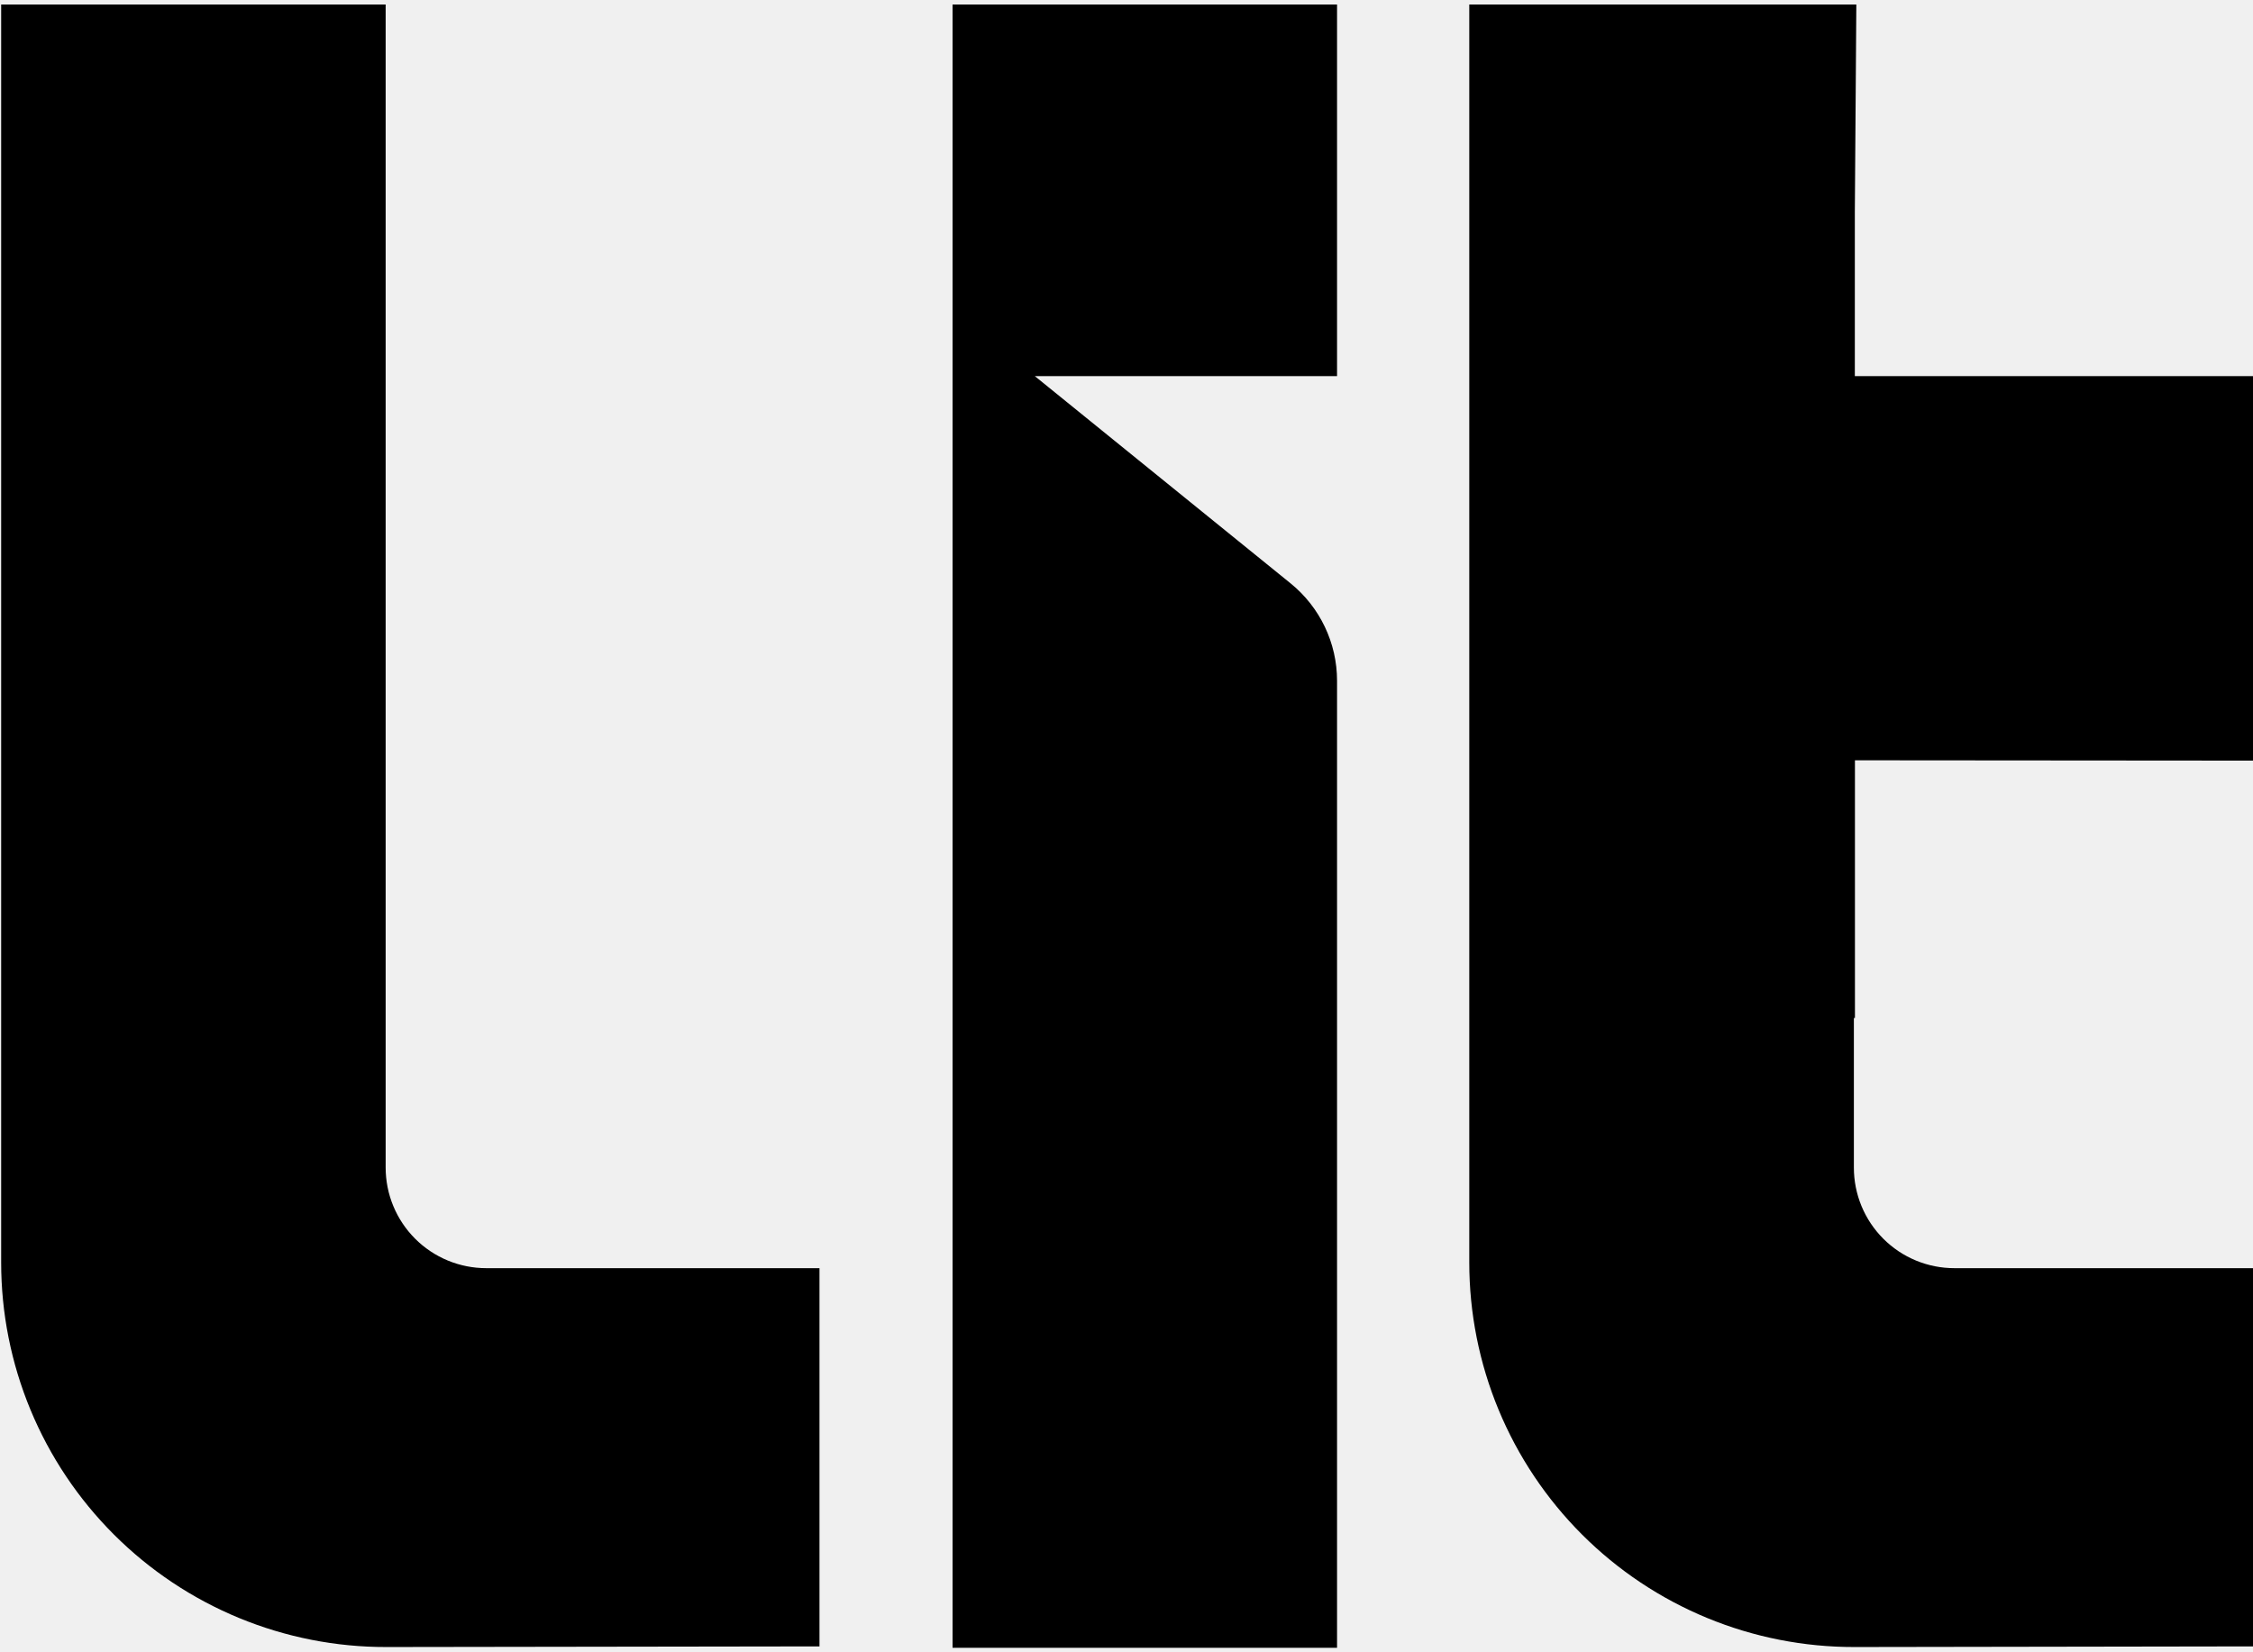
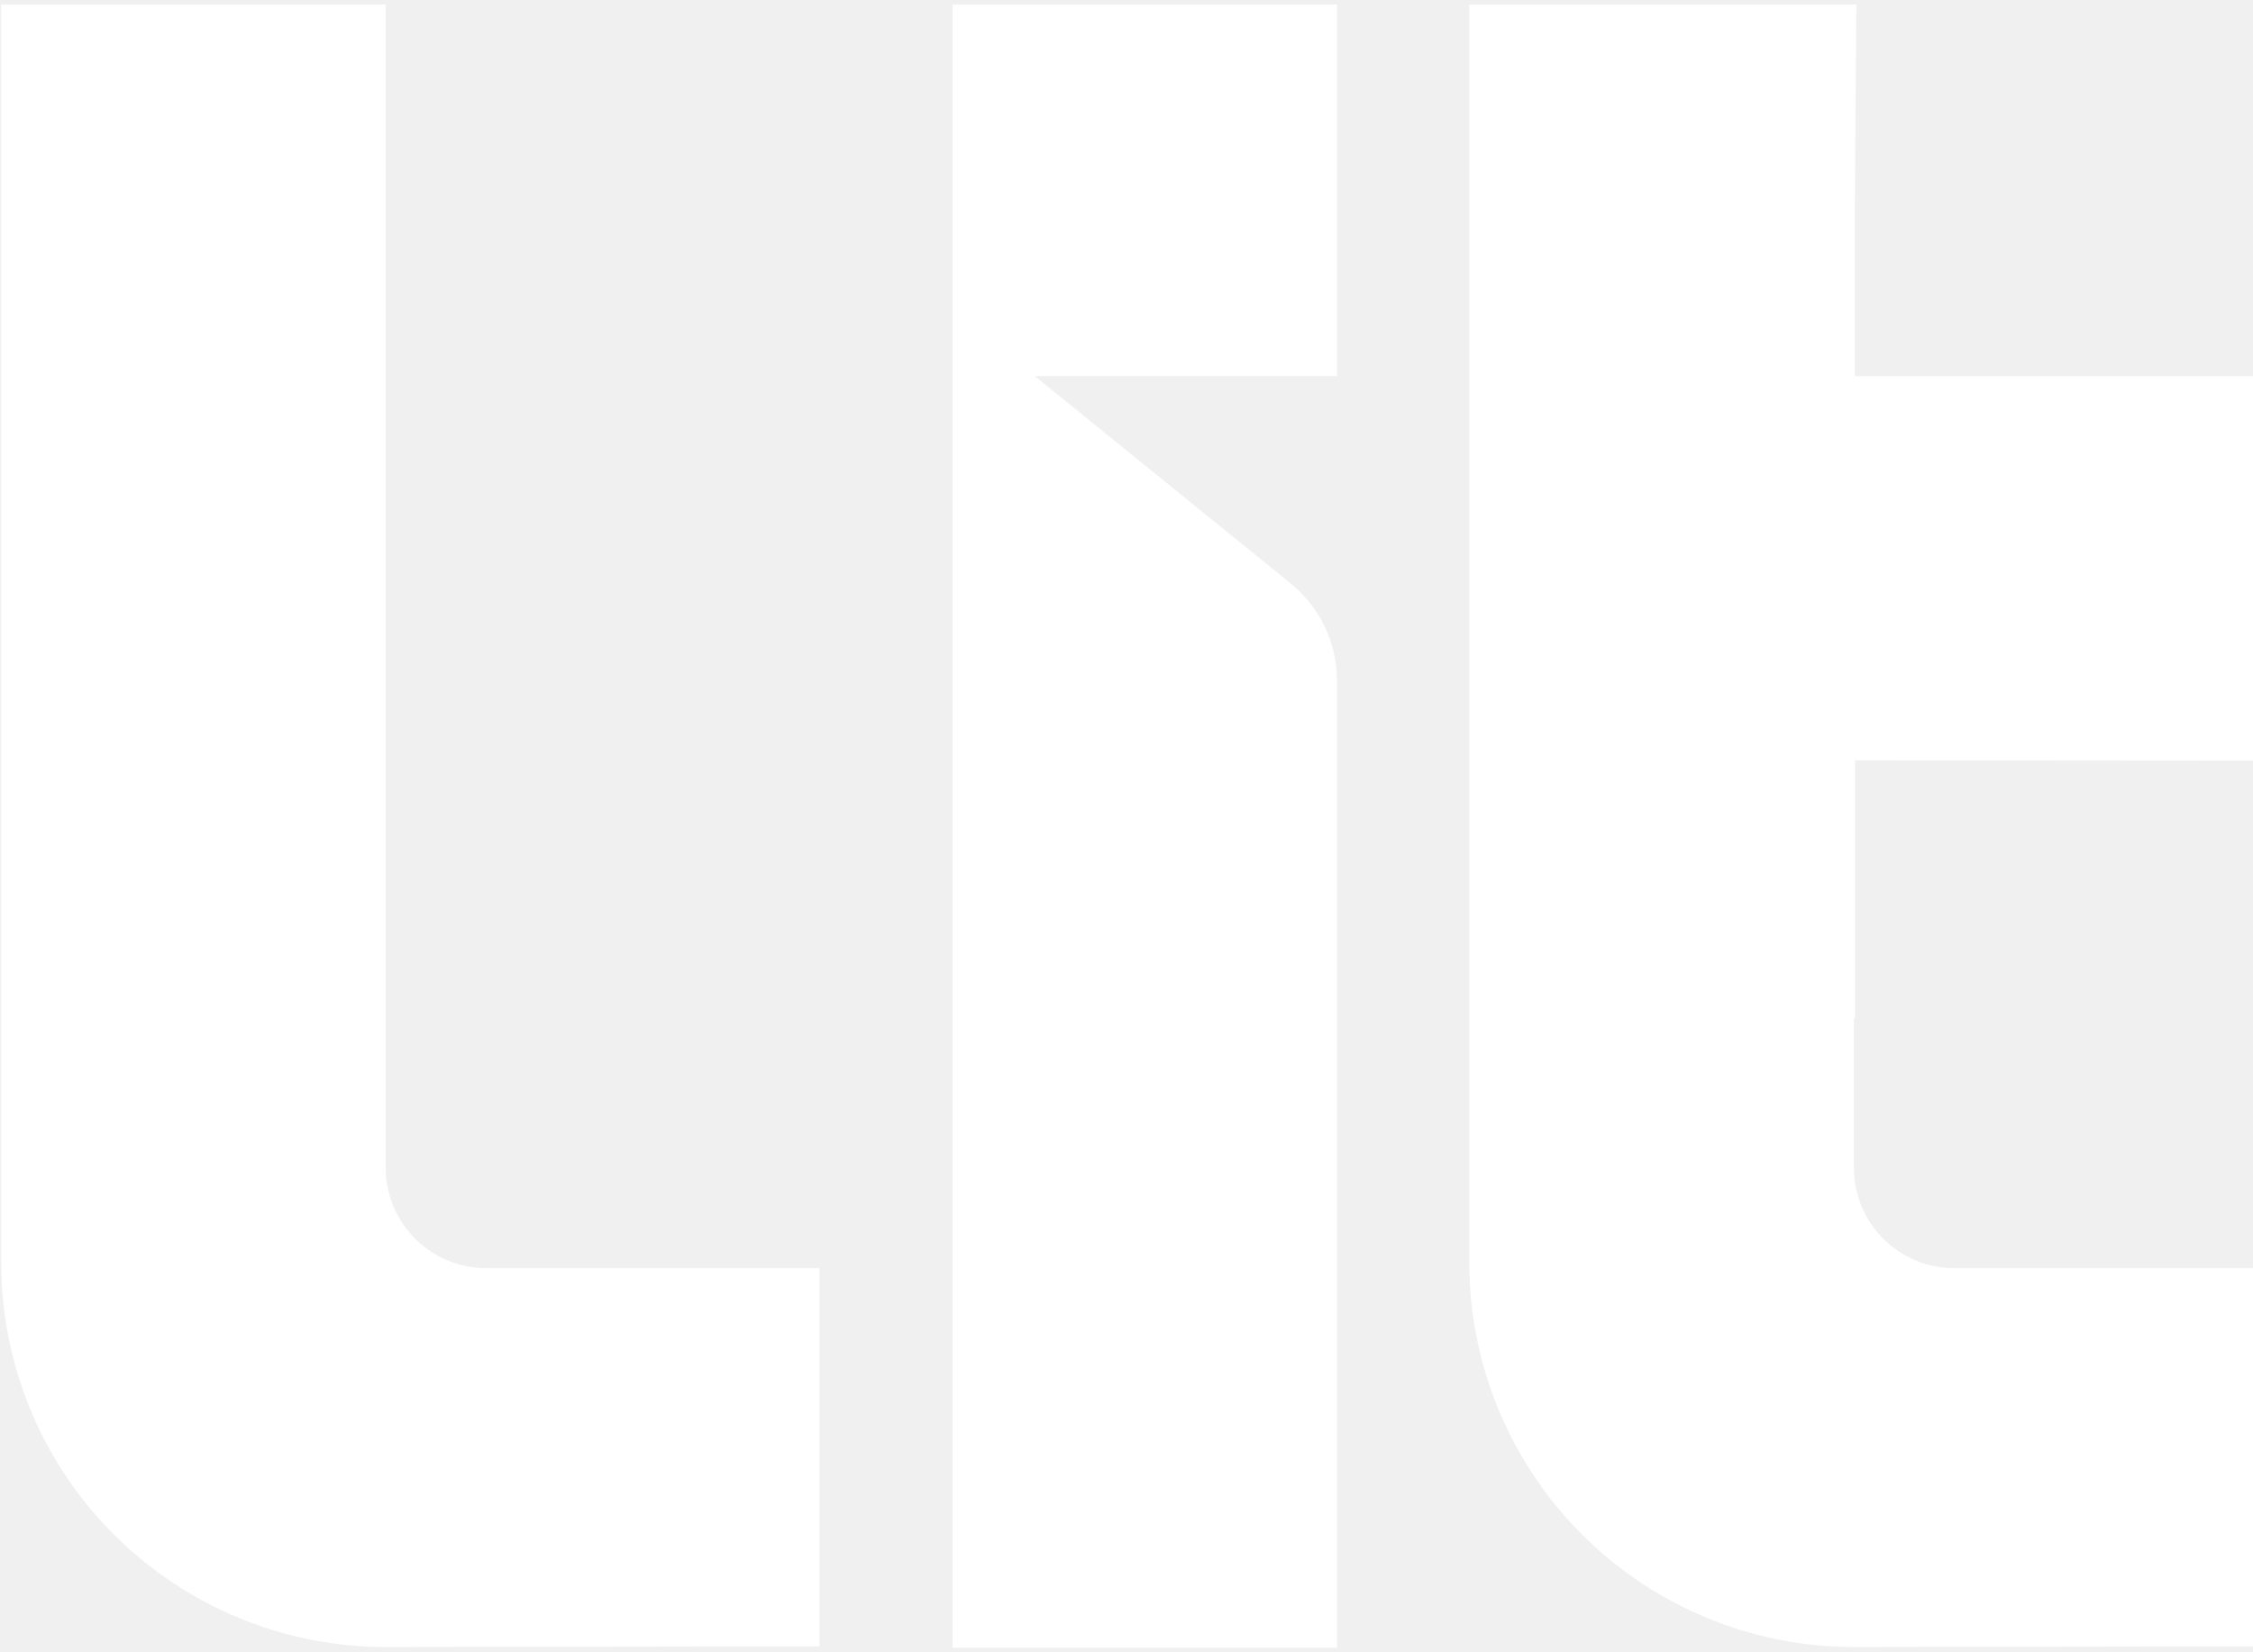
<svg xmlns="http://www.w3.org/2000/svg" width="311" height="228" viewBox="0 0 311 228" fill="none">
-   <path d="M311 104.987V51.913H256.038V29.208L256.245 0.622H202.816V174.264C202.816 181.242 204.193 188.153 206.866 194.599C209.54 201.045 213.459 206.9 218.398 211.83C223.337 216.76 229.2 220.667 235.652 223.328C242.103 225.989 249.016 227.352 255.994 227.338L311 227.25V175.045H269.794C267.969 175.047 266.162 174.689 264.477 173.992C262.791 173.295 261.259 172.272 259.969 170.982C258.679 169.692 257.656 168.16 256.959 166.474C256.262 164.789 255.904 162.982 255.906 161.157V140.517H256.053C256.053 128.723 256.053 116.929 256.053 104.943L311 104.987Z" fill="black" />
-   <path d="M142.841 51.913H184.564V0.622H131.489V227.442H184.564V93.971C184.564 88.751 182.208 83.809 178.151 80.522L142.841 51.913Z" fill="black" />
-   <path d="M53.235 161.157V0.622H0.16V174.264C0.16 181.242 1.536 188.153 4.21 194.599C6.884 201.045 10.802 206.9 15.742 211.83C20.681 216.76 26.544 220.667 32.995 223.328C39.447 225.989 46.359 227.352 53.338 227.338L113.12 227.25V175.045H67.123C63.439 175.045 59.907 173.582 57.302 170.978C54.698 168.373 53.235 164.841 53.235 161.157Z" fill="black" />
+   <path d="M311 104.987V51.913H256.038V29.208L256.245 0.622H202.816V174.264C202.816 181.242 204.193 188.153 206.866 194.599C209.54 201.045 213.459 206.9 218.398 211.83C223.337 216.76 229.2 220.667 235.652 223.328C242.103 225.989 249.016 227.352 255.994 227.338L311 227.25V175.045H269.794C267.969 175.047 266.162 174.689 264.477 173.992C262.791 173.295 261.259 172.272 259.969 170.982C258.679 169.692 257.656 168.16 256.959 166.474C256.262 164.789 255.904 162.982 255.906 161.157V140.517H256.053C256.053 128.723 256.053 116.929 256.053 104.943L311 104.987Z" fill="white" />
+   <path d="M142.841 51.913H184.564V0.622H131.489V227.442H184.564V93.971C184.564 88.751 182.208 83.809 178.151 80.522L142.841 51.913Z" fill="white" />
+   <path d="M53.235 161.157V0.622H0.16V174.264C0.16 181.242 1.536 188.153 4.21 194.599C6.884 201.045 10.802 206.9 15.742 211.83C20.681 216.76 26.544 220.667 32.995 223.328C39.447 225.989 46.359 227.352 53.338 227.338L113.12 227.25V175.045H67.123C63.439 175.045 59.907 173.582 57.302 170.978C54.698 168.373 53.235 164.841 53.235 161.157Z" fill="white" />
</svg>
